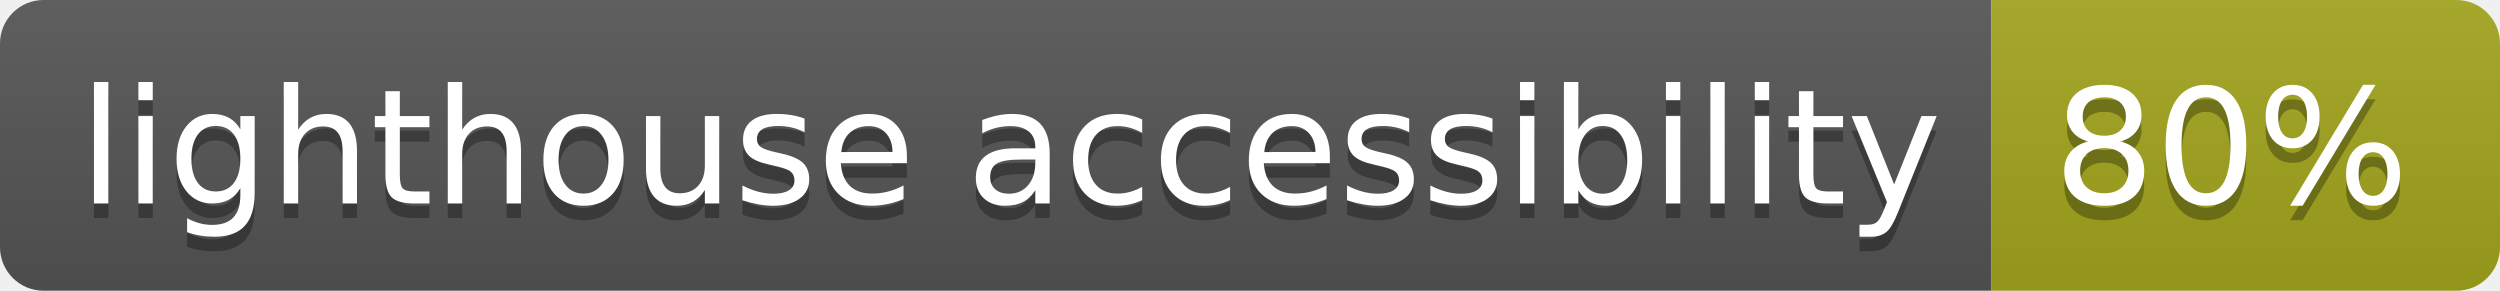
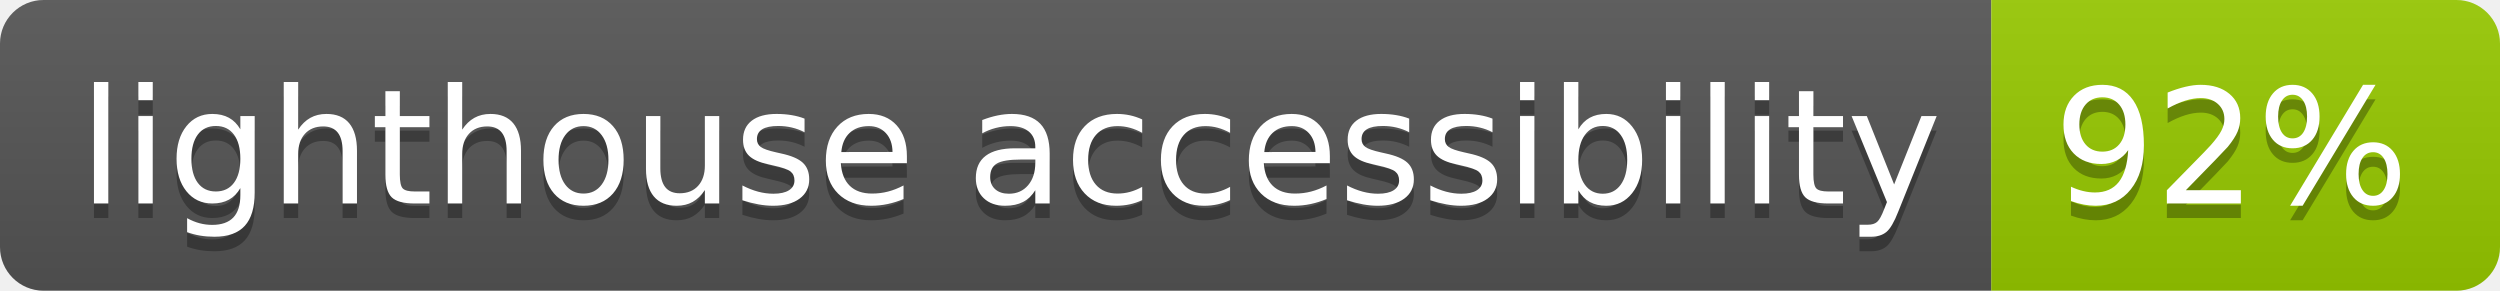
<svg xmlns="http://www.w3.org/2000/svg" width="172" height="20">
  <linearGradient id="b" x2="0" y2="100%">
    <stop offset="0" stop-color="#bbb" stop-opacity=".1" />
    <stop offset="1" stop-opacity=".1" />
  </linearGradient>
  <clipPath id="a">
    <rect width="172" height="20" rx="3" fill="#fff" />
  </clipPath>
  <g clip-path="url(#a)">
    <path fill="#555" d="M0 0h137v20H0z" />
-     <path fill="#a4a61d" d="M137 0h35v20H137z" />
+     <path fill="#97ca00" d="M137 0h35v20H137z" />
    <path fill="url(#b)" d="M0 0h172v20H0z" />
  </g>
  <g fill="#fff" text-anchor="middle" font-family="DejaVu Sans,Verdana,Geneva,sans-serif" font-size="110">
    <text x="695" y="150" fill="#010101" fill-opacity=".3" transform="scale(.1)" textLength="1270">lighthouse accessibility</text>
    <text x="695" y="140" transform="scale(.1)" textLength="1270">lighthouse accessibility</text>
-     <text x="1535" y="150" fill="#010101" fill-opacity=".3" transform="scale(.1)" textLength="250">80%</text>
-     <text x="1535" y="140" transform="scale(.1)" textLength="250">80%</text>
+     <text x="1535" y="150" fill="#010101" fill-opacity=".3" transform="scale(.1)" textLength="250">92%</text>
+     <text x="1535" y="140" transform="scale(.1)" textLength="250">92%</text>
  </g>
</svg>
